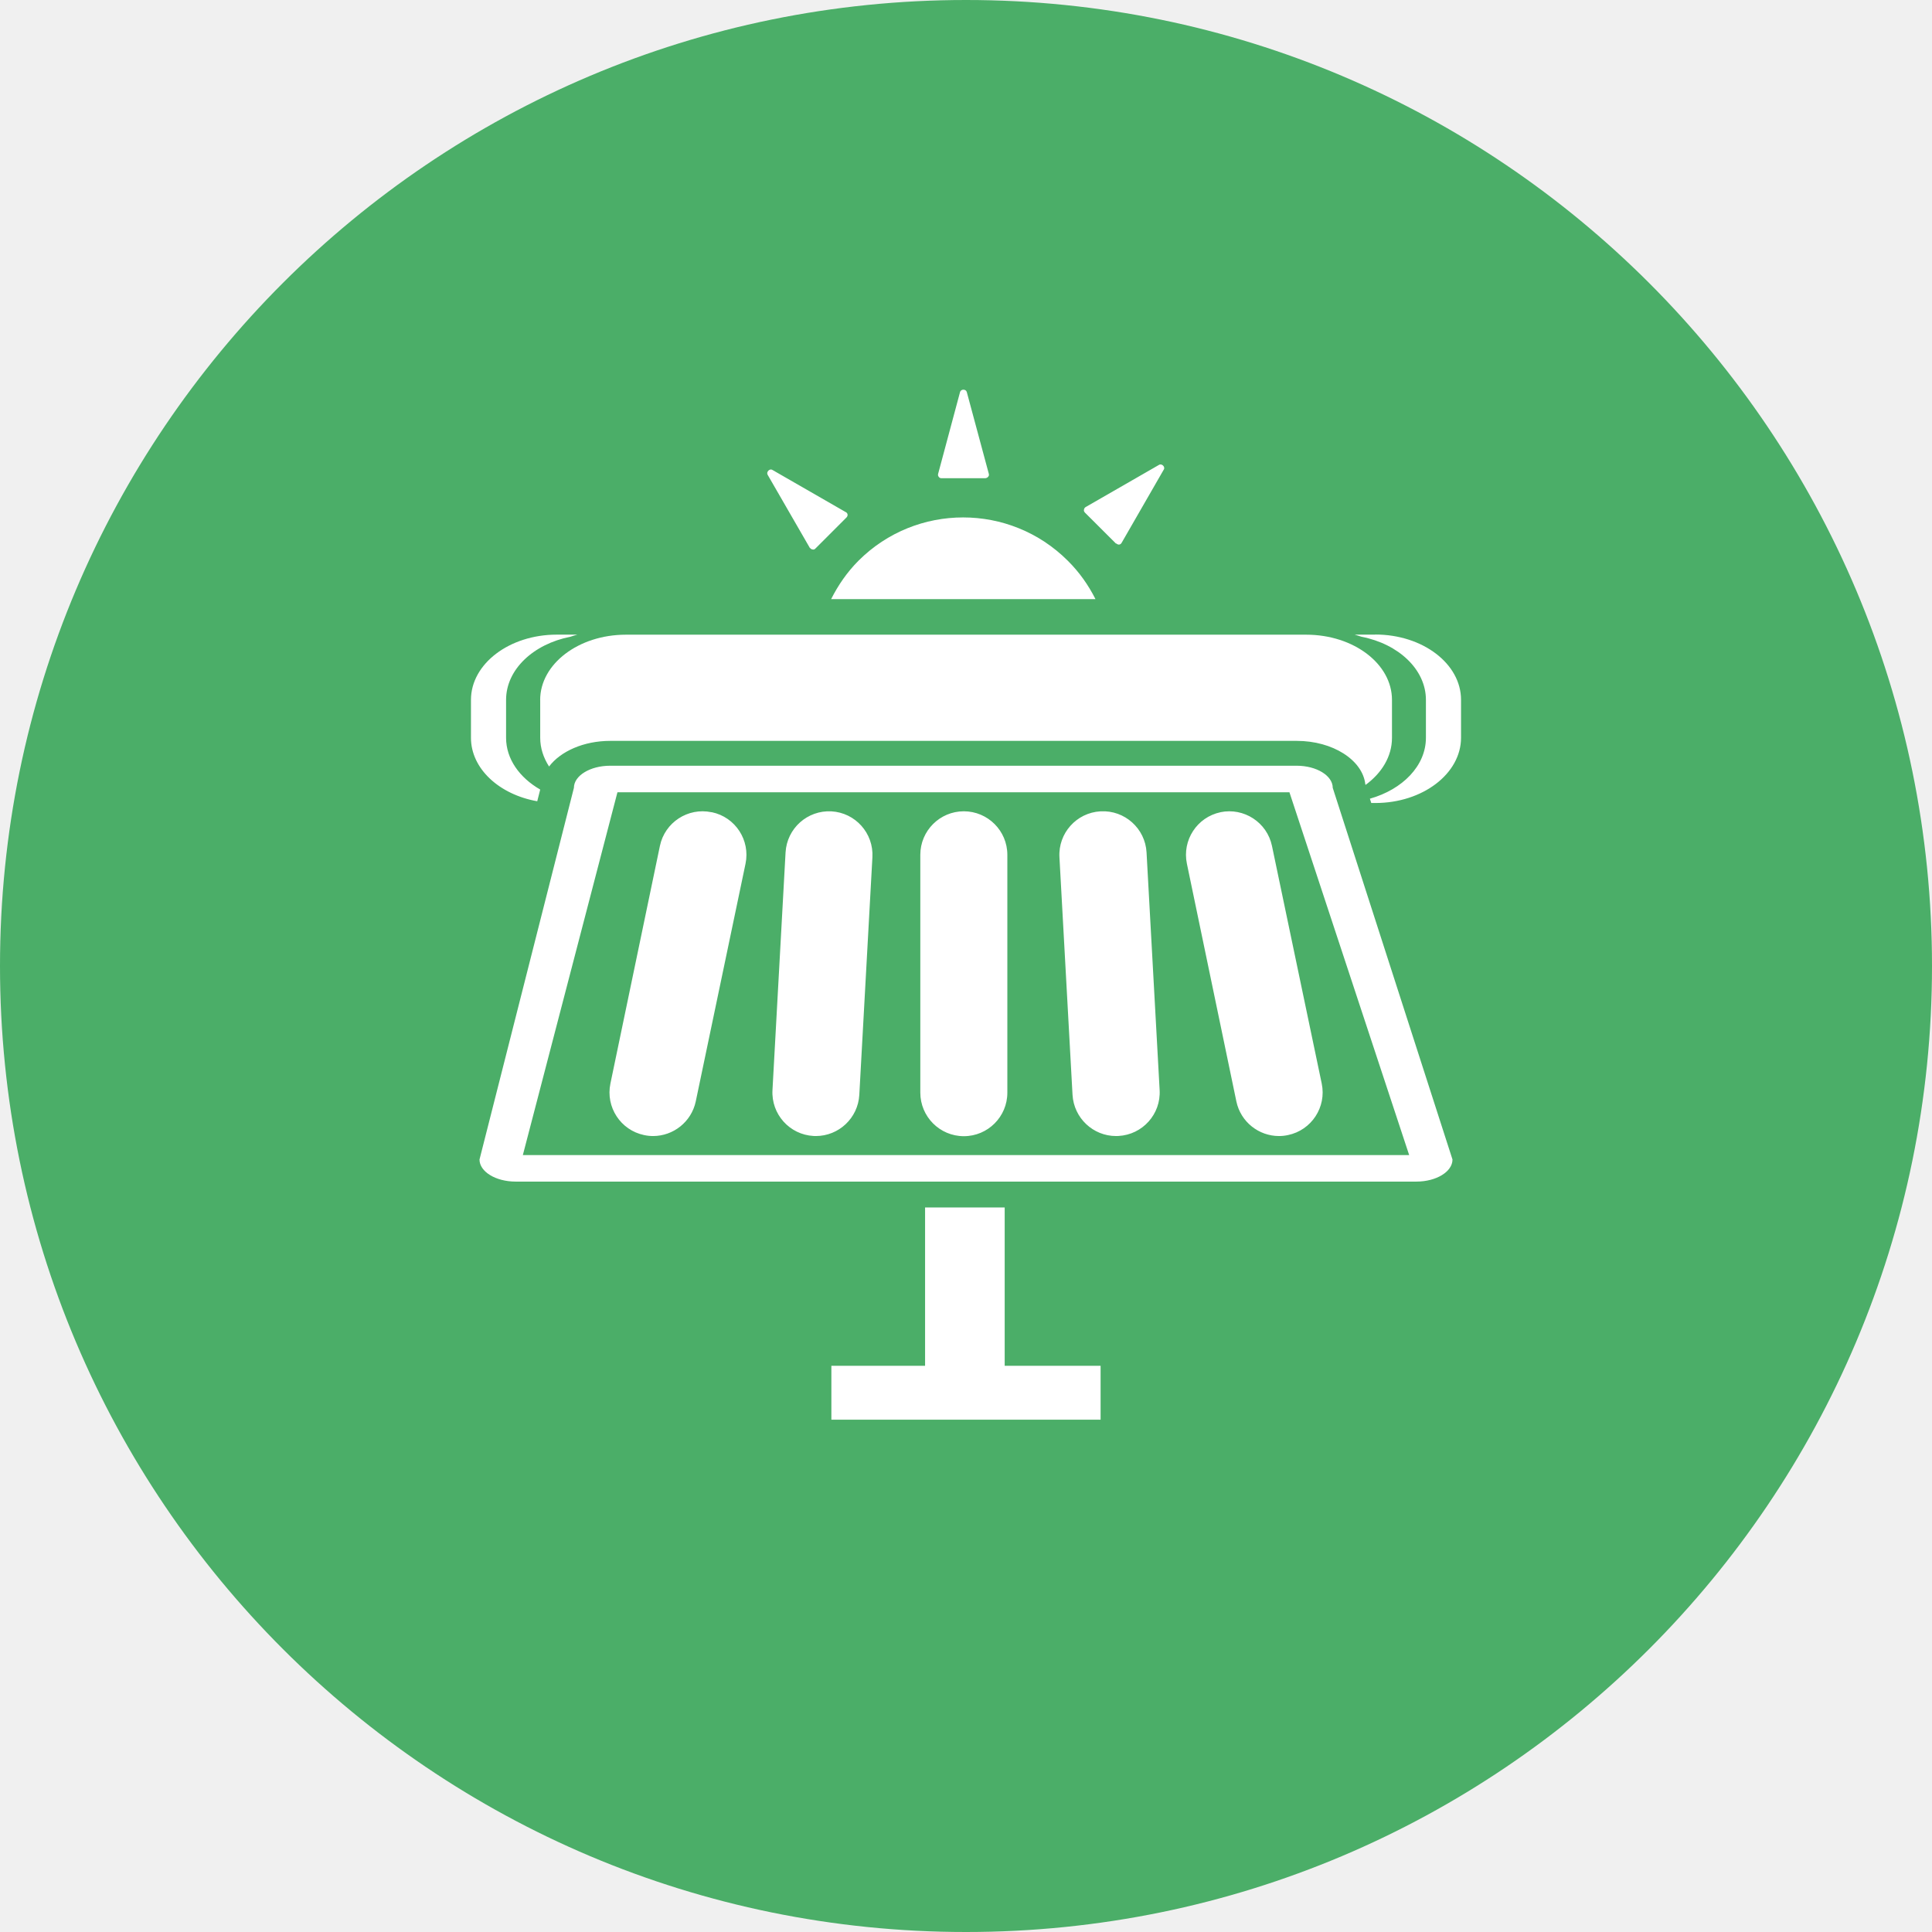
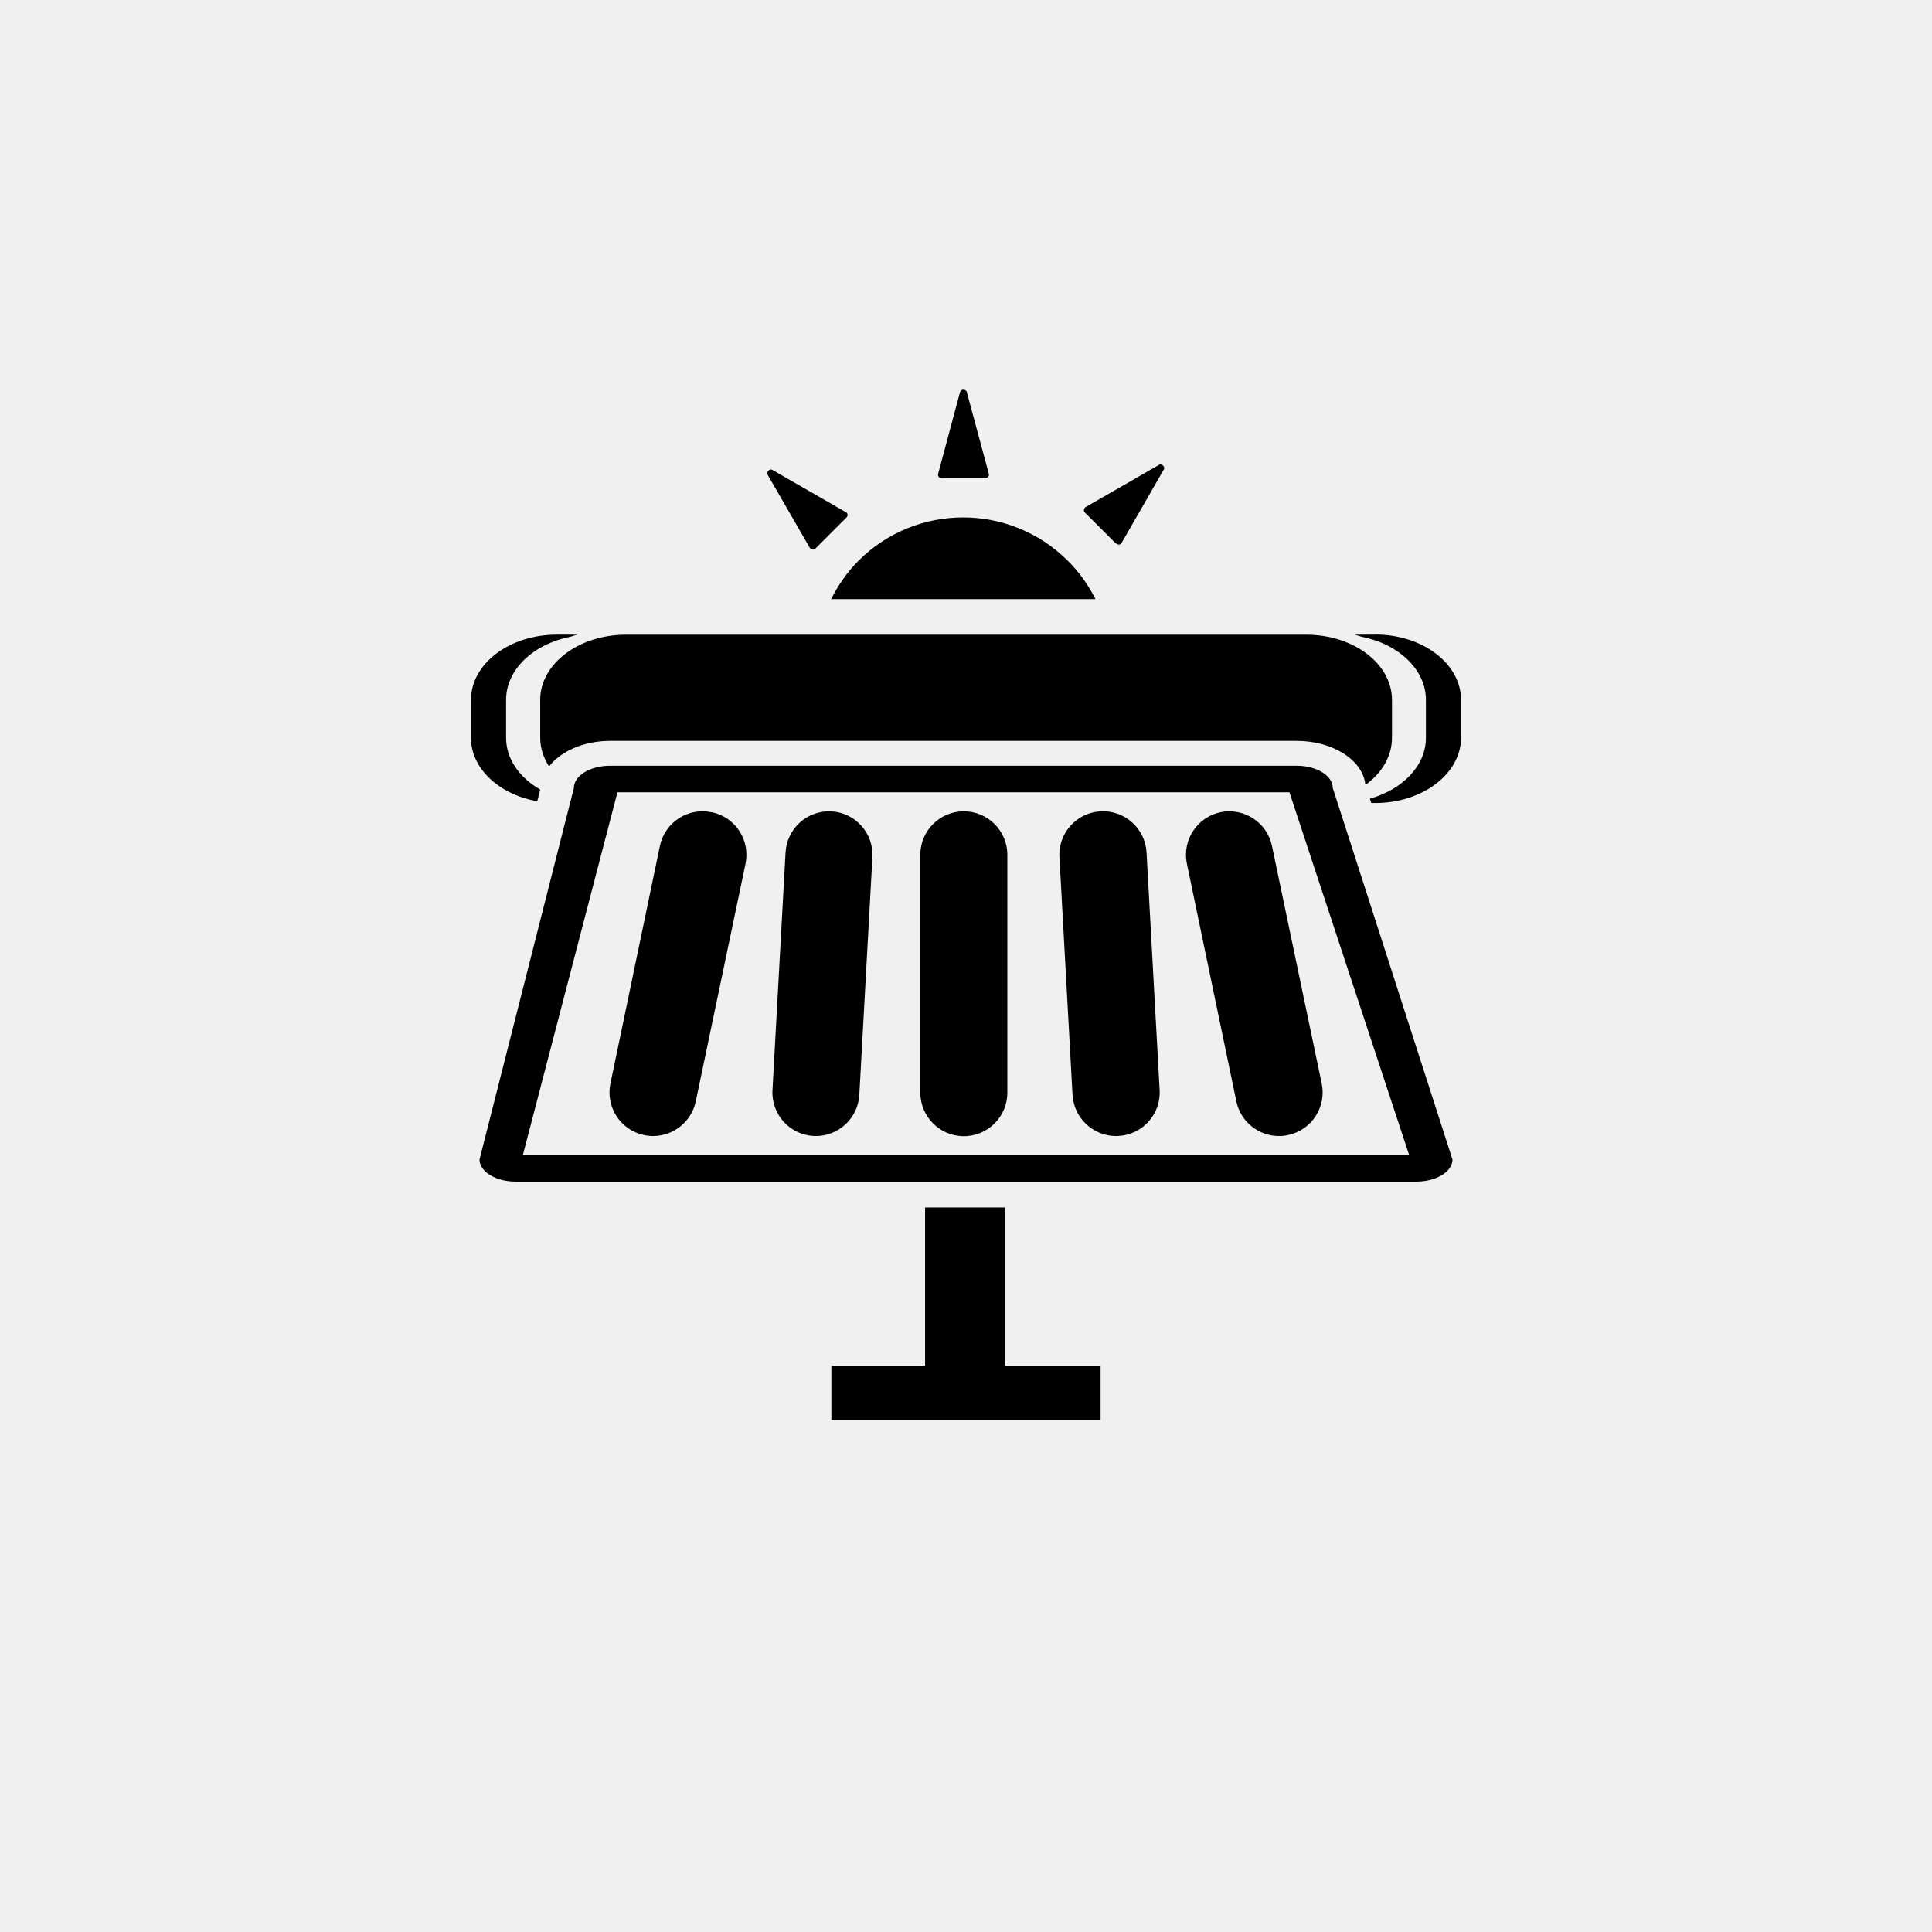
<svg xmlns="http://www.w3.org/2000/svg" viewBox="0 0 141.732 141.732">
-   <path fill="#4bae68" d="M141.732 70.866c0 39.14-31.727 70.866-70.866 70.866C31.726 141.732 0 110.005 0 70.866 0 31.726 31.728 0 70.866 0c39.14 0 70.866 31.727 70.866 70.866" />
-   <path fill="#fff" d="M38.356 84.737l6.94-26.617h49.297l8.784 26.617h-65.02zm56.766-28.563h-50.36c-1.46 0-2.66.726-2.66 1.622l-6.925 27.266c0 .893 1.188 1.62 2.65 1.62h66.08c1.46 0 2.648-.727 2.648-1.62L97.77 57.796c0-.896-1.19-1.622-2.648-1.622M73.704 88.58h-5.84v11.615H60.99v3.952h19.75v-3.952h-7.036V88.58zm-34.292-29.8l.218-.858c-1.514-.873-2.504-2.24-2.504-3.797v-2.783c0-2.23 2.007-4.098 4.72-4.63.166-.057.335-.108.506-.155h-1.51c-3.475 0-6.292 2.142-6.292 4.785v2.783c0 2.268 2.077 4.163 4.862 4.655m61.48-12.223h-1.51c.17.047.34.1.504.156 2.712.53 4.72 2.4 4.72 4.63v2.78c0 2.058-1.716 3.793-4.11 4.47l.1.316h.296c3.474 0 6.29-2.15 6.29-4.79v-2.78c0-2.65-2.816-4.79-6.29-4.79M69.06 35.08h3.234c.083-.01.155-.047.2-.11.058-.055.065-.136.046-.21l-1.616-6c-.062-.23-.43-.23-.494-.002l-1.606 5.993c-.027.08-.01.16.035.22.05.08.12.11.2.11m12.83 4.78c.05.06.13.09.21.09.08-.01.15-.06.19-.14l3.09-5.37c.12-.19-.15-.46-.35-.34l-5.38 3.094c-.078.04-.12.12-.13.205-.02.074.02.146.07.203l2.285 2.28zm-22.46.33c.03.07.11.11.19.12.07.02.15-.01.2-.07l2.28-2.28c.05-.05.09-.13.08-.21-.01-.08-.058-.15-.13-.18l-5.39-3.1c-.19-.12-.458.145-.35.35l3.11 5.39zm20.93 3.75c-.51-1.01-1.18-1.97-2.03-2.81-4.24-4.23-11.11-4.23-15.347 0-.847.85-1.5 1.81-2.01 2.82h19.38z" />
-   <path fill="#fff" d="M70.71 59.516c-1.766 0-3.196 1.43-3.196 3.195v17.44c0 1.77 1.43 3.2 3.195 3.2 1.76 0 3.19-1.43 3.19-3.19V62.71c0-1.763-1.43-3.194-3.2-3.194m-9.7.004c-1.77-.094-3.27 1.253-3.37 3.015l-.96 17.433c-.1 1.762 1.25 3.27 3.01 3.367.06.003.12.005.17.005 1.685 0 3.095-1.32 3.19-3.02L64 62.888c.098-1.763-1.25-3.27-3.013-3.368m-8.796.064c-1.723-.36-3.42.746-3.78 2.472L44.78 79.49c-.36 1.726.746 3.42 2.473 3.78.22.047.44.07.658.07 1.48 0 2.81-1.035 3.13-2.54l3.65-17.434c.36-1.727-.74-3.42-2.47-3.782m28.51-.064c-1.76.098-3.11 1.605-3.01 3.368l.96 17.432c.1 1.7 1.51 3.02 3.19 3.02.06 0 .12-.002.18-.005 1.77-.097 3.12-1.605 3.02-3.367l-.96-17.433c-.095-1.762-1.61-3.112-3.363-3.015m8.794.064c-1.726.36-2.833 2.055-2.47 3.782L90.7 80.8c.317 1.505 1.645 2.54 3.125 2.54.22 0 .44-.023.66-.07 1.73-.36 2.838-2.054 2.477-3.78l-3.65-17.434c-.36-1.727-2.06-2.83-3.782-2.472m-49.9-8.244v2.785c0 .756.24 1.47.65 2.106.84-1.11 2.53-1.88 4.49-1.88h50.36c2.65 0 4.83 1.41 5.03 3.18l.016.05c1.193-.87 1.94-2.09 1.94-3.45v-2.79c0-2.64-2.814-4.78-6.29-4.78h-49.91c-3.474 0-6.29 2.15-6.29 4.79" />
+   <path d="M38.356 84.737l6.94-26.617h49.297l8.784 26.617h-65.02zm56.766-28.563h-50.36c-1.46 0-2.66.726-2.66 1.622l-6.925 27.266c0 .893 1.188 1.62 2.65 1.62h66.08c1.46 0 2.648-.727 2.648-1.62L97.77 57.796c0-.896-1.19-1.622-2.648-1.622M73.704 88.58h-5.84v11.615H60.99v3.952h19.75v-3.952h-7.036V88.58zm-34.292-29.8l.218-.858c-1.514-.873-2.504-2.24-2.504-3.797v-2.783c0-2.23 2.007-4.098 4.72-4.63.166-.057.335-.108.506-.155h-1.51c-3.475 0-6.292 2.142-6.292 4.785v2.783c0 2.268 2.077 4.163 4.862 4.655m61.48-12.223h-1.51c.17.047.34.1.504.156 2.712.53 4.72 2.4 4.72 4.63v2.78c0 2.058-1.716 3.793-4.11 4.47l.1.316h.296c3.474 0 6.29-2.15 6.29-4.79v-2.78c0-2.65-2.816-4.79-6.29-4.79M69.06 35.08h3.234c.083-.01.155-.047.2-.11.058-.055.065-.136.046-.21l-1.616-6c-.062-.23-.43-.23-.494-.002l-1.606 5.993c-.027.08-.01.16.035.22.05.08.12.11.2.11m12.83 4.78c.05.06.13.09.21.09.08-.01.15-.06.19-.14l3.09-5.37c.12-.19-.15-.46-.35-.34l-5.38 3.094c-.078.04-.12.12-.13.205-.02.074.02.146.07.203l2.285 2.28zm-22.46.33c.03.07.11.11.19.12.07.02.15-.01.2-.07l2.28-2.28c.05-.05.09-.13.08-.21-.01-.08-.058-.15-.13-.18l-5.39-3.1c-.19-.12-.458.145-.35.35l3.11 5.39zm20.93 3.75c-.51-1.01-1.18-1.97-2.03-2.81-4.24-4.23-11.11-4.23-15.347 0-.847.85-1.5 1.81-2.01 2.82h19.38z" />
+   <path d="M70.71 59.516c-1.766 0-3.196 1.43-3.196 3.195v17.44c0 1.77 1.43 3.2 3.195 3.2 1.76 0 3.19-1.43 3.19-3.19V62.71c0-1.763-1.43-3.194-3.2-3.194m-9.7.004c-1.77-.094-3.27 1.253-3.37 3.015l-.96 17.433c-.1 1.762 1.25 3.27 3.01 3.367.06.003.12.005.17.005 1.685 0 3.095-1.32 3.19-3.02L64 62.888c.098-1.763-1.25-3.27-3.013-3.368m-8.796.064c-1.723-.36-3.42.746-3.78 2.472L44.78 79.49c-.36 1.726.746 3.42 2.473 3.78.22.047.44.07.658.07 1.48 0 2.81-1.035 3.13-2.54l3.65-17.434c.36-1.727-.74-3.42-2.47-3.782m28.51-.064c-1.76.098-3.11 1.605-3.01 3.368l.96 17.432c.1 1.7 1.51 3.02 3.19 3.02.06 0 .12-.002.18-.005 1.77-.097 3.12-1.605 3.02-3.367l-.96-17.433c-.095-1.762-1.61-3.112-3.363-3.015m8.794.064c-1.726.36-2.833 2.055-2.47 3.782L90.7 80.8c.317 1.505 1.645 2.54 3.125 2.54.22 0 .44-.023.66-.07 1.73-.36 2.838-2.054 2.477-3.78l-3.65-17.434c-.36-1.727-2.06-2.83-3.782-2.472m-49.9-8.244v2.785c0 .756.24 1.47.65 2.106.84-1.11 2.53-1.88 4.49-1.88h50.36c2.65 0 4.83 1.41 5.03 3.18l.016.05c1.193-.87 1.94-2.09 1.94-3.45v-2.79c0-2.64-2.814-4.78-6.29-4.78h-49.91c-3.474 0-6.29 2.15-6.29 4.79" />
</svg>
